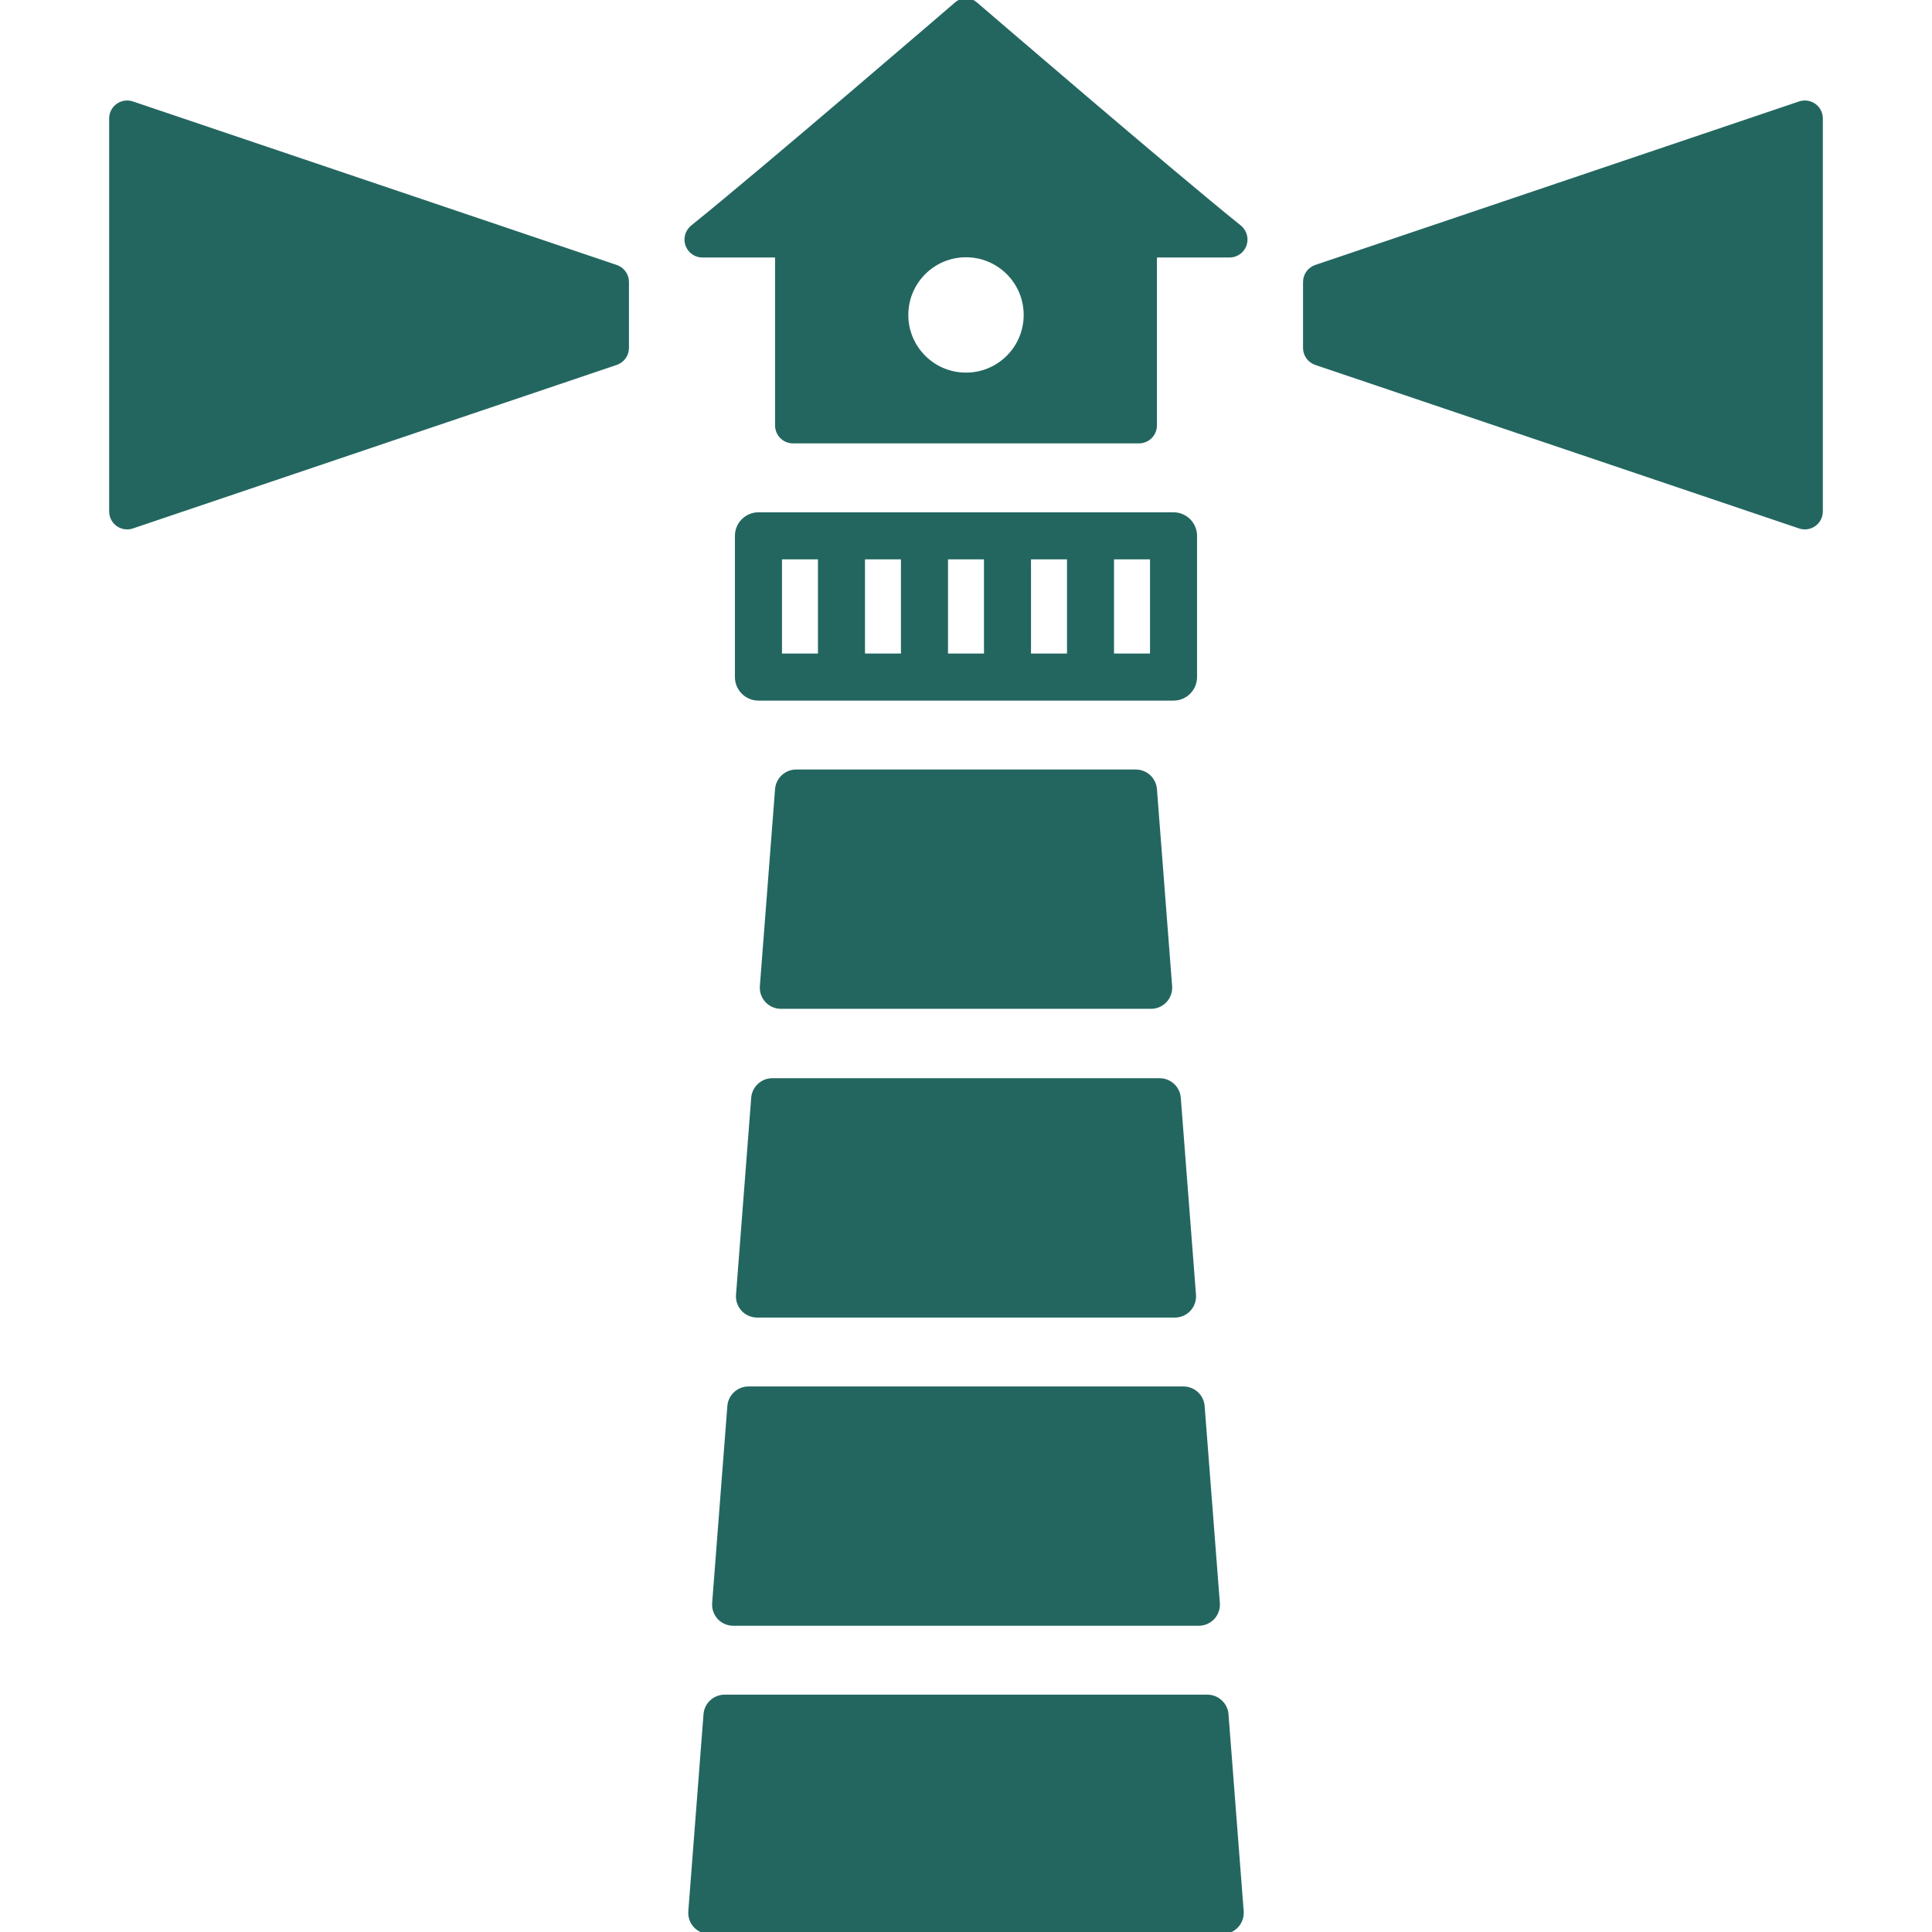
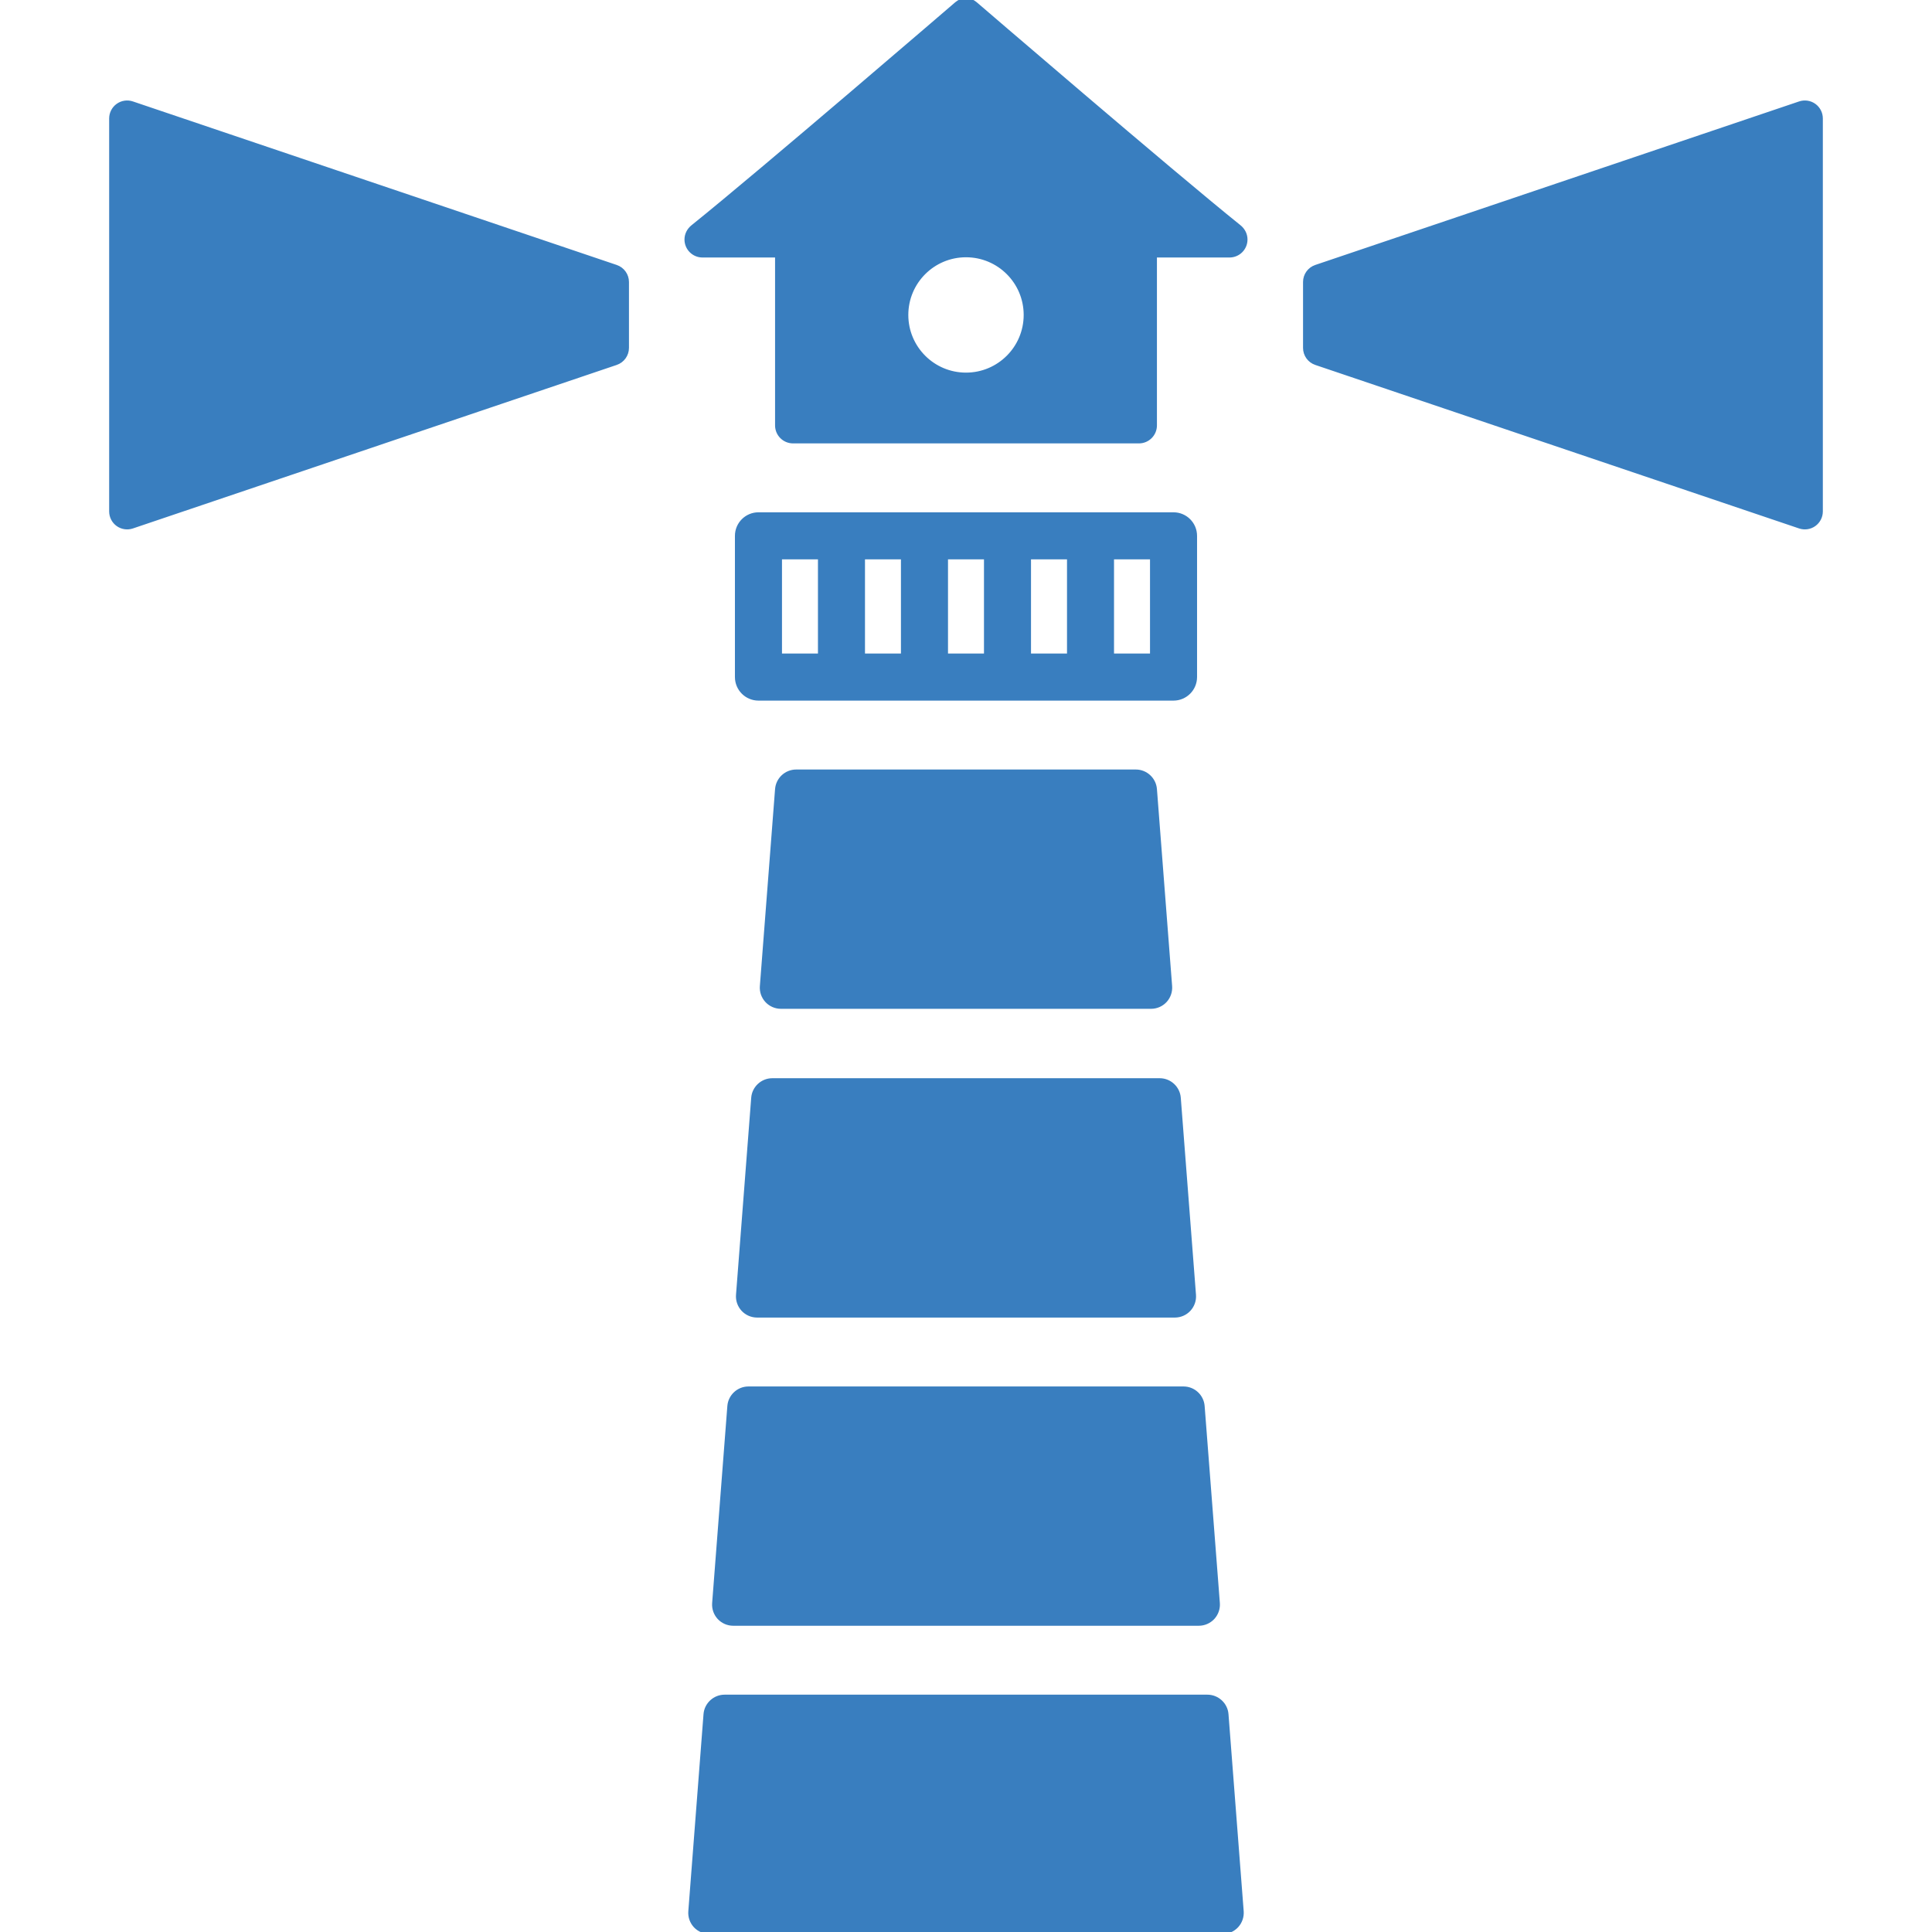
- <svg xmlns="http://www.w3.org/2000/svg" fill="#236660" stroke="#236660" viewBox="0 0 490 490">
+ <svg xmlns="http://www.w3.org/2000/svg" fill="#397EBF" stroke="#397EBF" viewBox="0 0 490 490">
  <path d="M460.124 26.747a4.066 4.066 0 00-3.669-.547L333.743 67.674a4.054 4.054 0 00-2.762 3.848v16.711a4.056 4.056 0 002.762 3.849l122.712 41.473a4.077 4.077 0 003.669-.546 4.065 4.065 0 001.691-3.303V30.05c0-1.313-.63-2.542-1.691-3.303zM156.255 67.674L33.546 26.2a4.06 4.06 0 00-5.361 3.851v99.655c0 1.313.63 2.541 1.692 3.303a4.079 4.079 0 003.669.546l122.709-41.473a4.067 4.067 0 002.766-3.849V71.521a4.063 4.063 0 00-2.766-3.847zM179.911 490H310.09c1.35 0 2.653-.565 3.565-1.556a4.906 4.906 0 001.275-3.676l-3.854-49.982c-.19-2.511-2.325-4.478-4.844-4.478H183.767c-2.52 0-4.647 1.967-4.841 4.478l-3.855 49.979a4.88 4.88 0 001.274 3.68 4.871 4.871 0 003.566 1.555zm6.048-78.17h118.079a4.9 4.9 0 003.569-1.554 4.886 4.886 0 001.278-3.678l-3.86-49.973c-.196-2.514-2.315-4.484-4.844-4.484H189.814c-2.522 0-4.647 1.97-4.842 4.484l-3.856 49.973a4.867 4.867 0 001.276 3.678 4.882 4.882 0 003.567 1.554zm5.064-133.387l-3.856 49.989a4.879 4.879 0 001.28 3.675 4.87 4.87 0 003.562 1.557h105.982a4.866 4.866 0 004.842-5.232l-3.857-49.989c-.193-2.514-2.321-4.482-4.84-4.482h-98.268c-2.523 0-4.651 1.968-4.845 4.482zm100.919-23.084a4.875 4.875 0 003.564-1.557 4.894 4.894 0 001.274-3.675l-3.854-49.976c-.197-2.515-2.324-4.483-4.842-4.483h-86.169a4.876 4.876 0 00-4.841 4.483l-3.857 49.977a4.852 4.852 0 001.278 3.674 4.873 4.873 0 003.563 1.557h93.884zm-99.582-78.168h105.274a5.475 5.475 0 005.467-5.477V135.9a5.471 5.471 0 00-5.467-5.468H192.36a5.472 5.472 0 00-5.465 5.468v35.824a5.474 5.474 0 005.465 5.467zm5.469-10.934v-24.893h10.123v24.893h-10.123zm21.052 0v-24.893h10.12v24.893h-10.12zm21.055 0v-24.893h10.124v24.893h-10.124zm21.051 0v-24.893h10.131v24.893h-10.131zm21.055 0v-24.893h10.127v24.893h-10.127zm32.255-108.748C297.215 43.803 247.399.952 247.399.952c-.69-.588-1.54-.952-2.4-.952-.859 0-1.702.364-2.401.952 0 0-49.811 42.852-66.894 56.557-.956.771-1.603 1.916-1.603 3.237a4.062 4.062 0 004.064 4.063h18.91v43.084a4.06 4.06 0 004.061 4.063h87.726c2.24 0 4.064-1.82 4.064-4.063V64.809h18.911a4.065 4.065 0 004.059-4.063c.001-1.322-.643-2.467-1.599-3.237zm-69.298 37.496c-8.355 0-15.129-6.771-15.129-15.128s6.773-15.127 15.129-15.127c8.352 0 15.13 6.77 15.13 15.127 0 8.356-6.778 15.128-15.13 15.128z" />
</svg>
